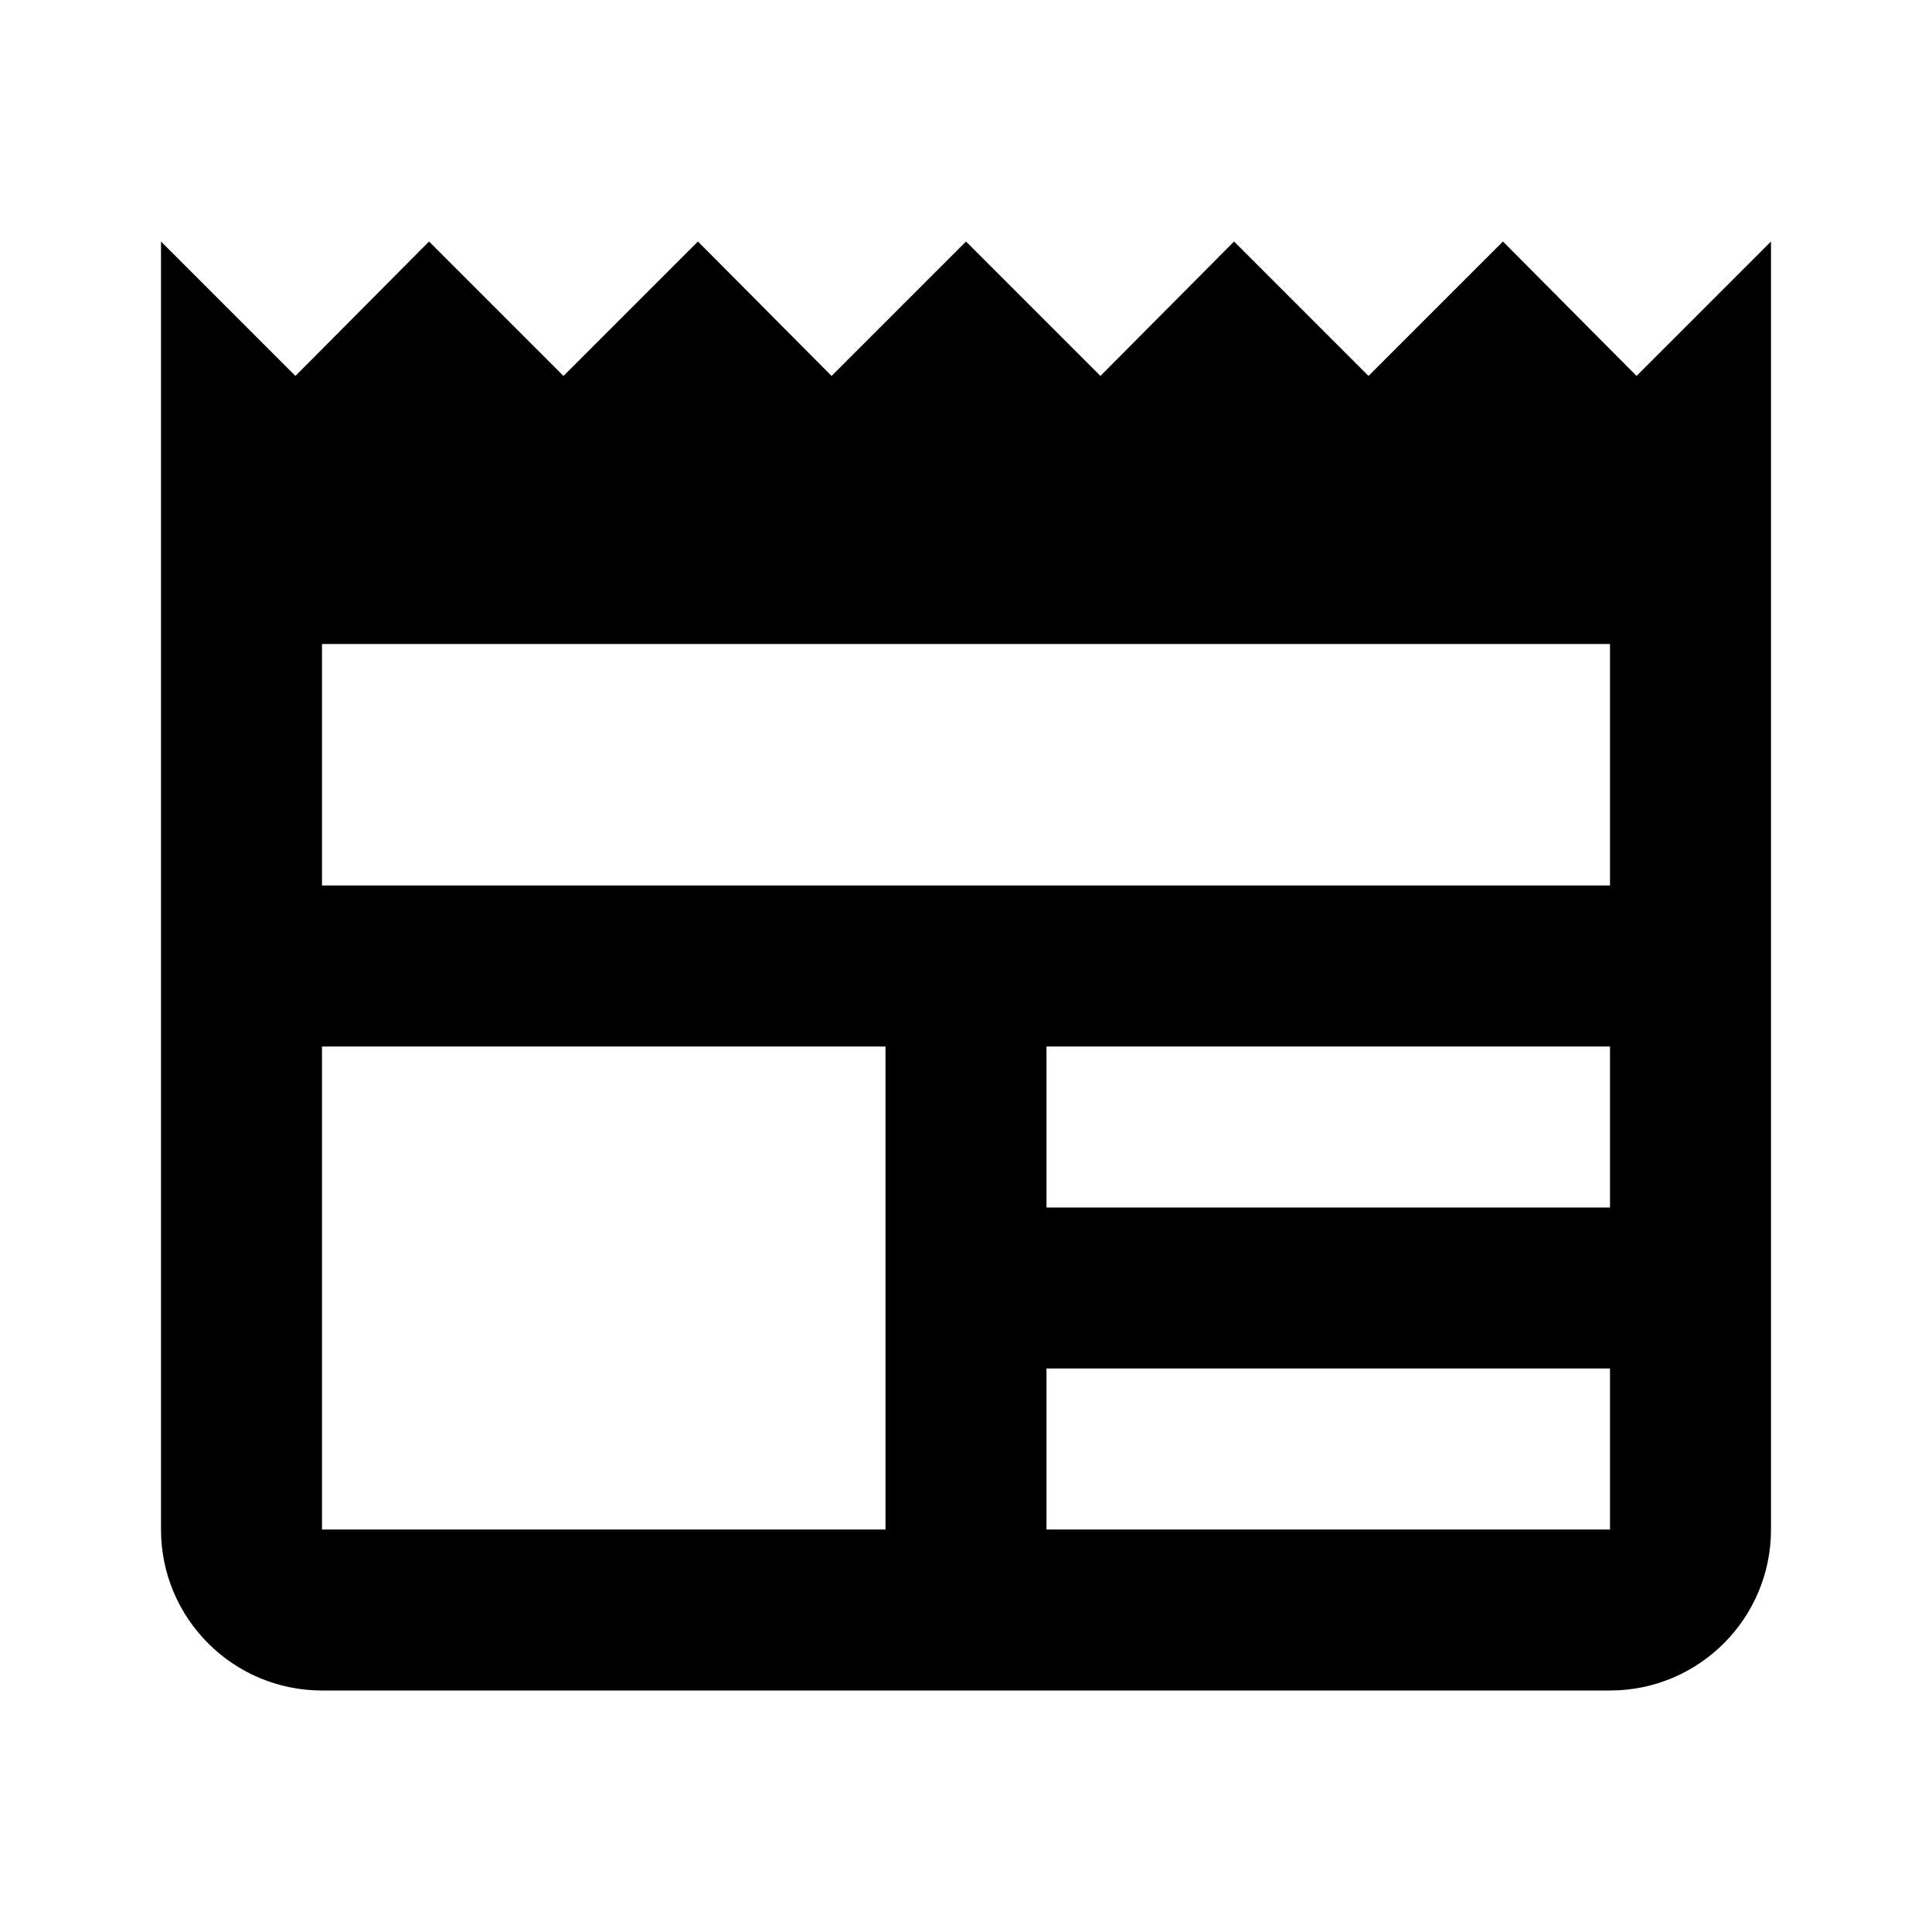
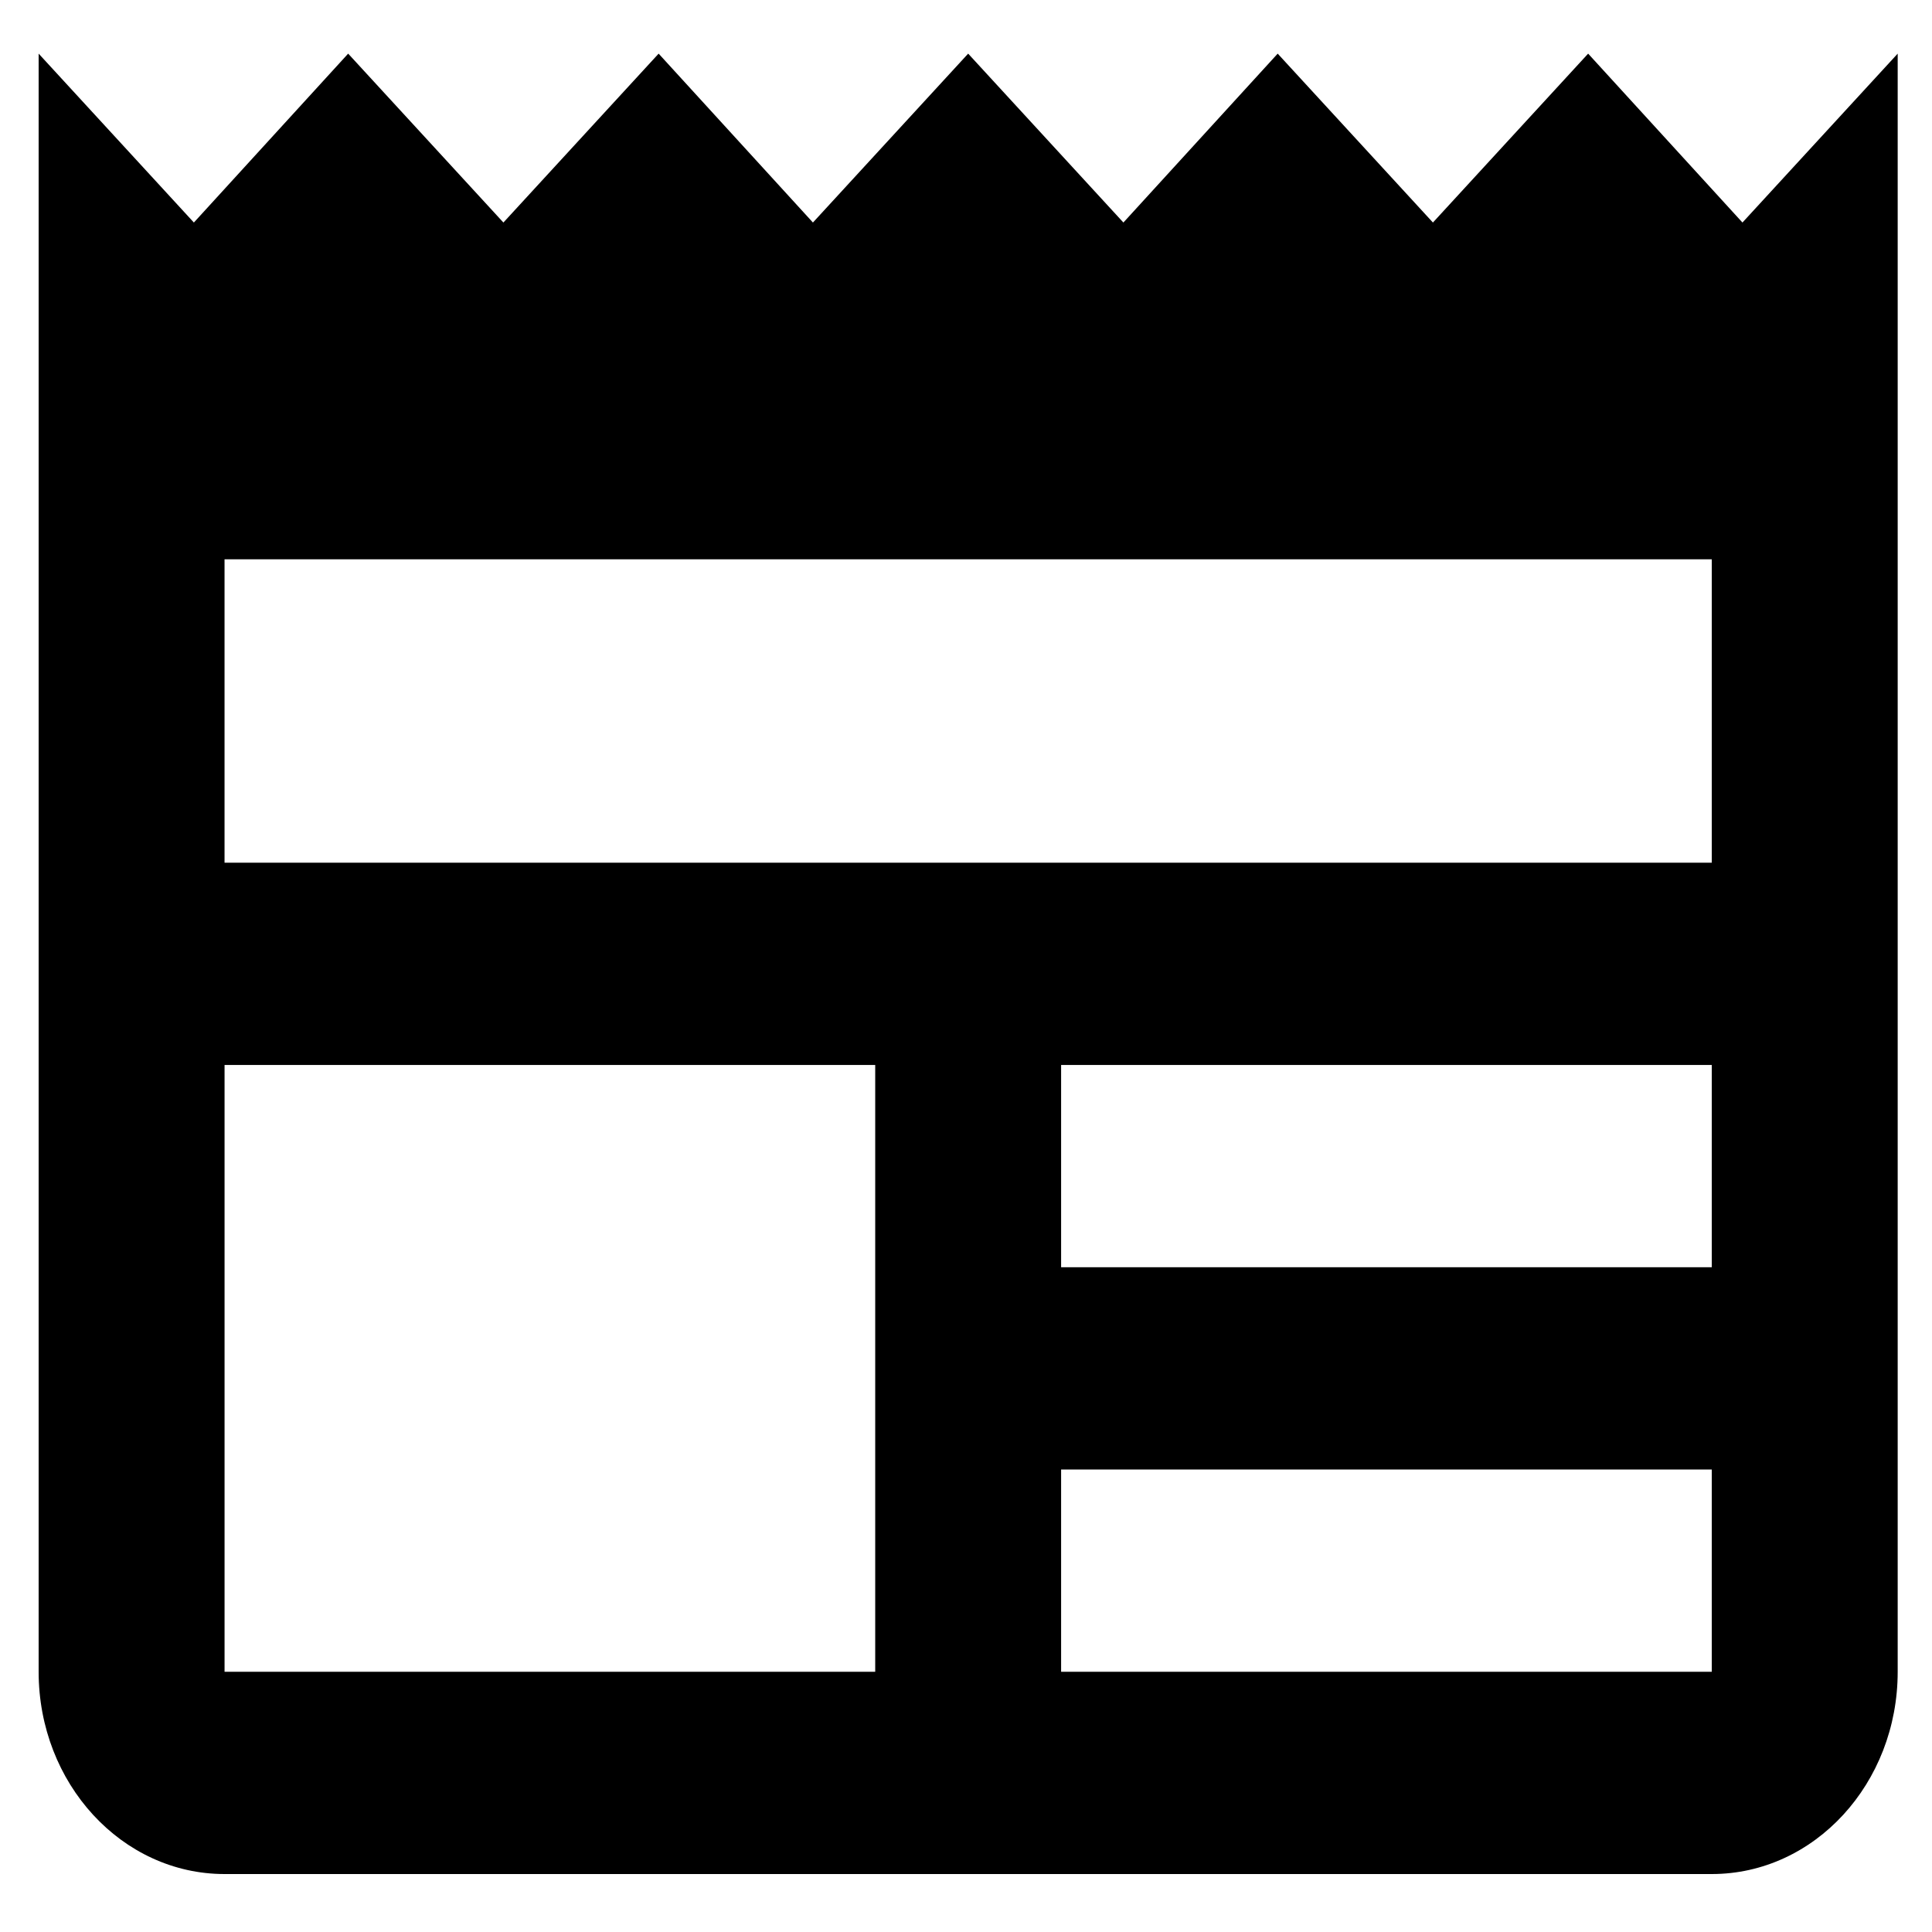
- <svg xmlns="http://www.w3.org/2000/svg" version="1.1" width="24" height="24" viewBox="0 0 24 24">
-   <path d="M20,11H4V8H20M20,15H13V13H20M20,19H13V17H20M11,19H4V13H11M20.33,4.67L18.67,3L17,4.67L15.33,3L13.67,4.67L12,3L10.33,4.67L8.67,3L7,4.67L5.33,3L3.67,4.67L2,3V19A2,2 0 0,0 4,21H20A2,2 0 0,0 22,19V3L20.33,4.67Z" />
+ <svg xmlns="http://www.w3.org/2000/svg" version="1.1" width="100" height="100" viewBox="0 0 100 100" id="svg2">
+   <defs id="defs8" />
+   <path d="M 88.601,44.653 H 11.622 V 28.95 h 76.979 m 0,36.643 h -33.678 V 55.123 h 33.678 m 0,31.408 h -33.678 V 76.061 h 33.678 M 45.301,86.531 h -33.678 V 55.123 h 33.678 M 90.189,11.518 82.202,2.776 74.168,11.518 66.133,2.776 58.147,11.518 50.112,2.776 42.077,11.518 34.091,2.776 26.056,11.518 18.021,2.776 10.035,11.518 2,2.776 V 86.531 A 9.622,10.469 0 0 0 11.622,97 H 88.601 A 9.622,10.469 0 0 0 98.224,86.531 V 2.776 l -8.035,8.742 z" id="path4" />
</svg>
